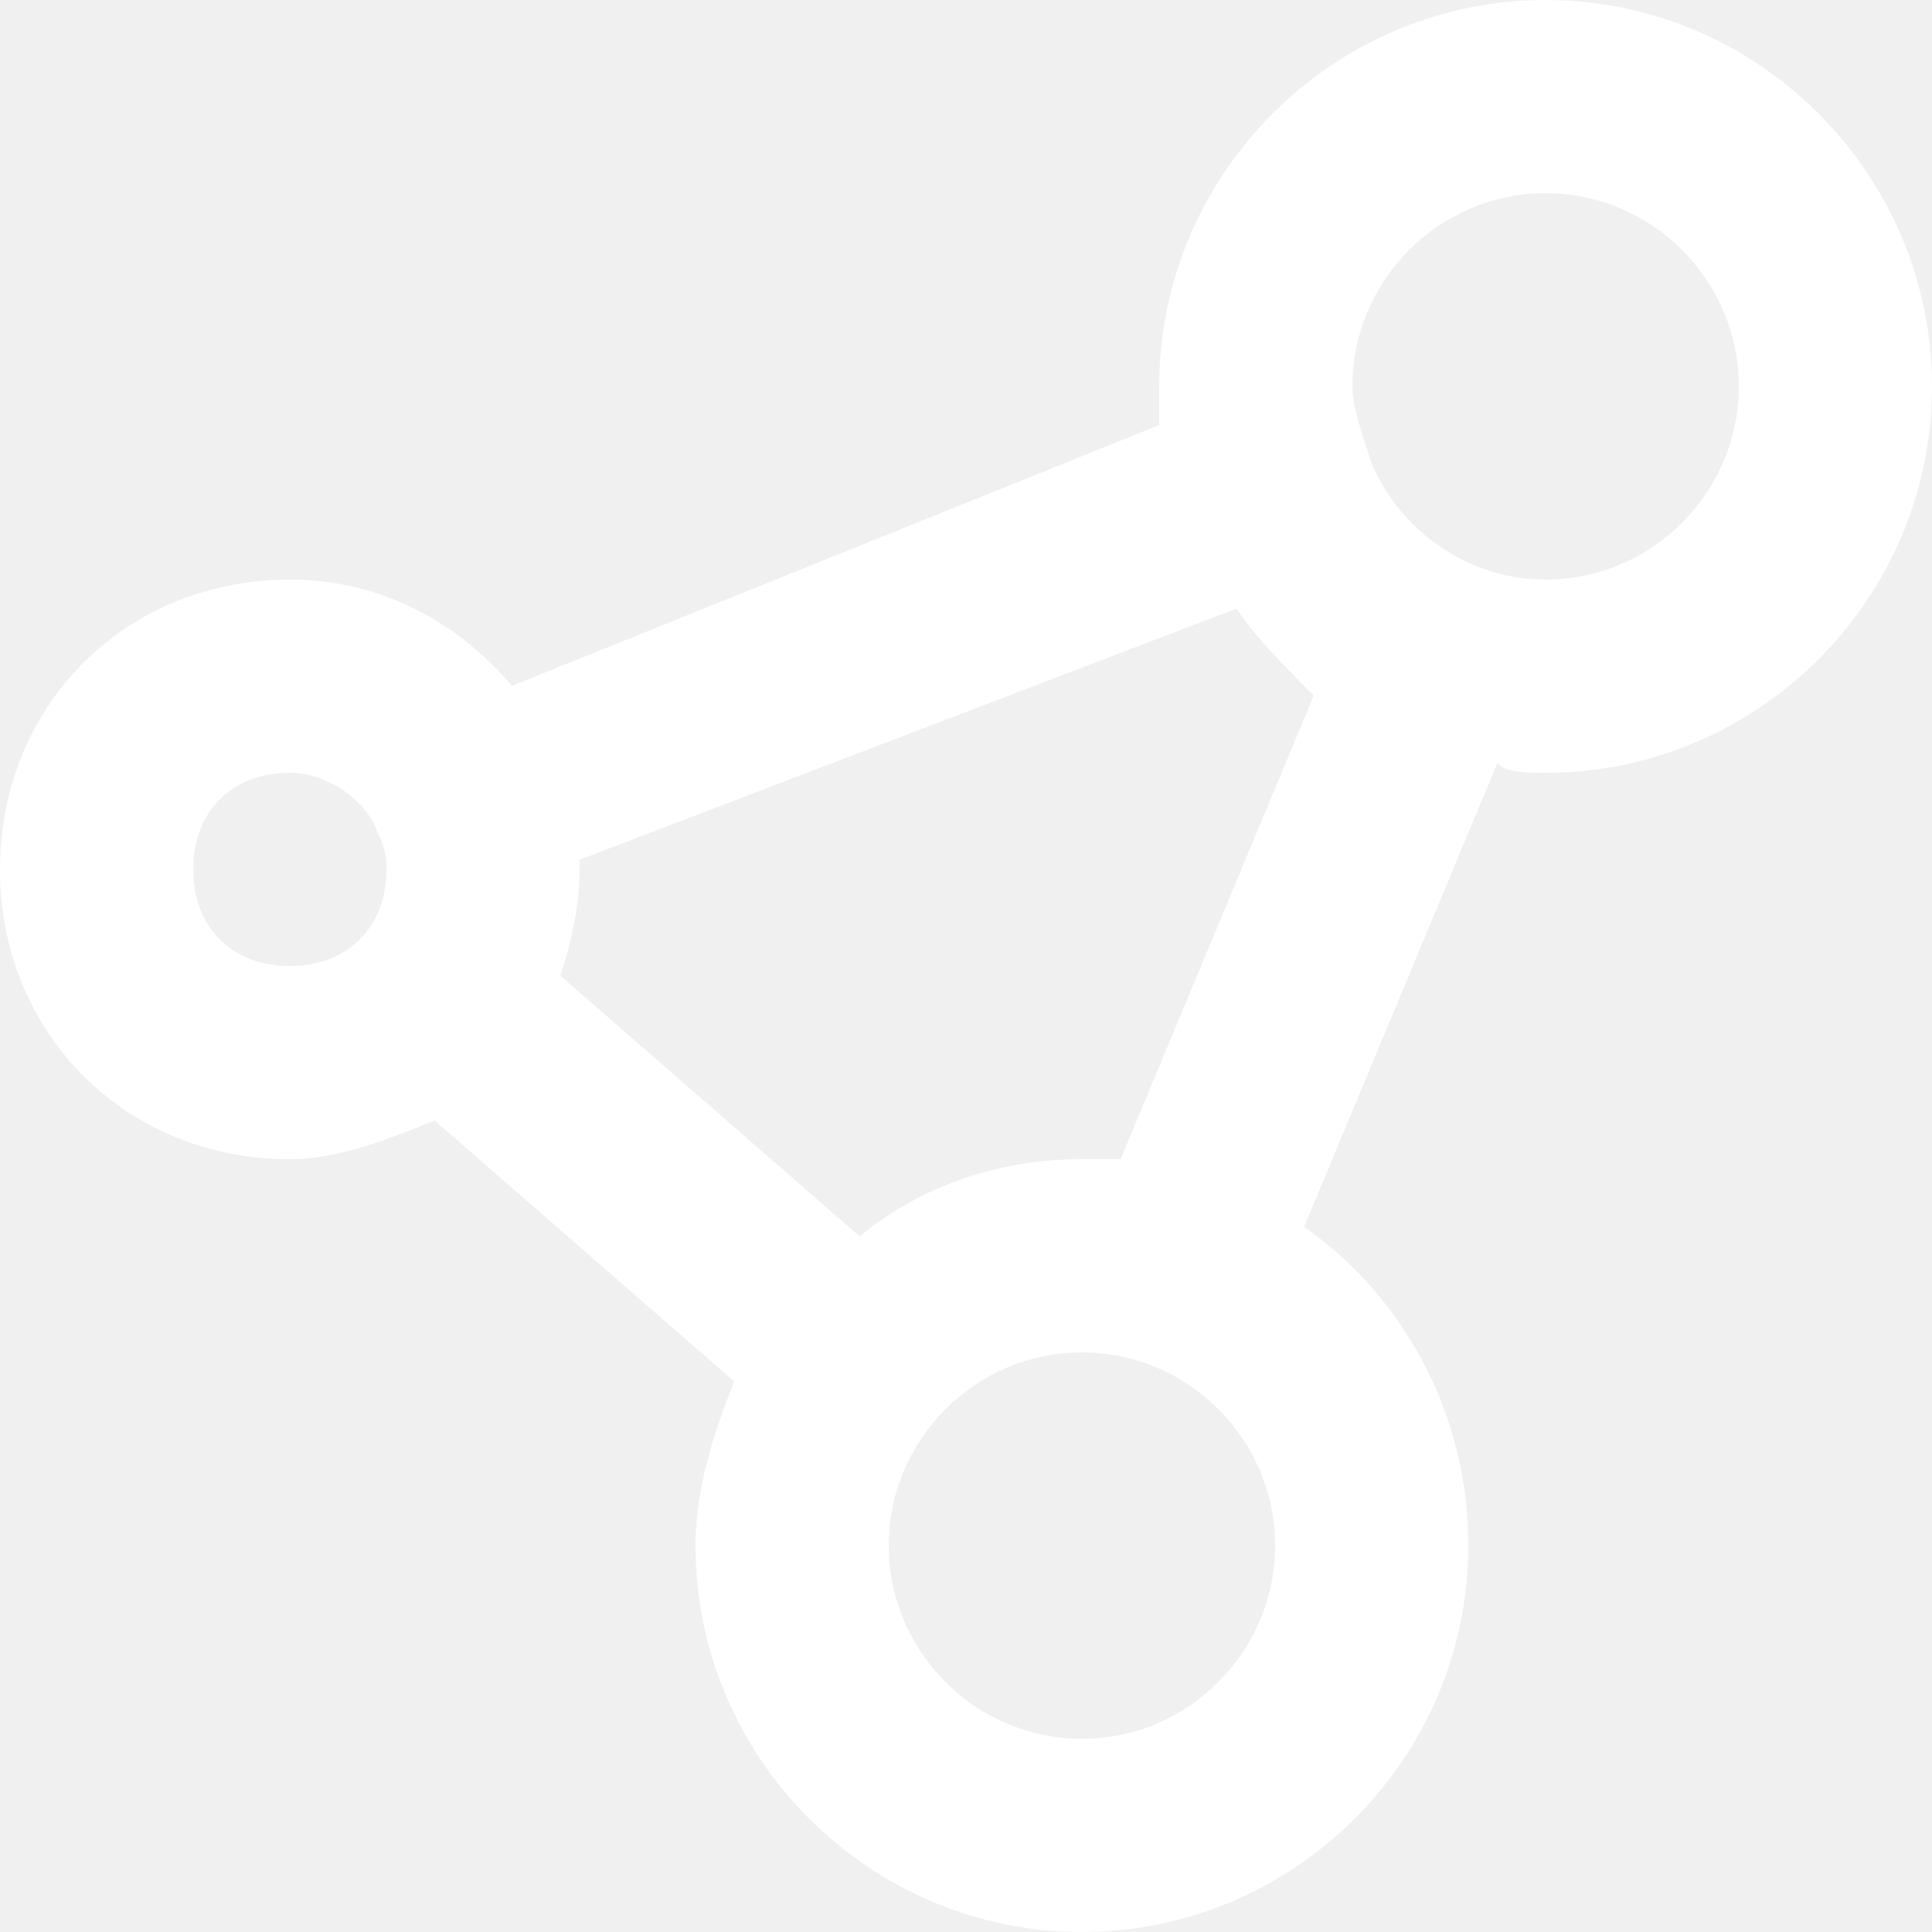
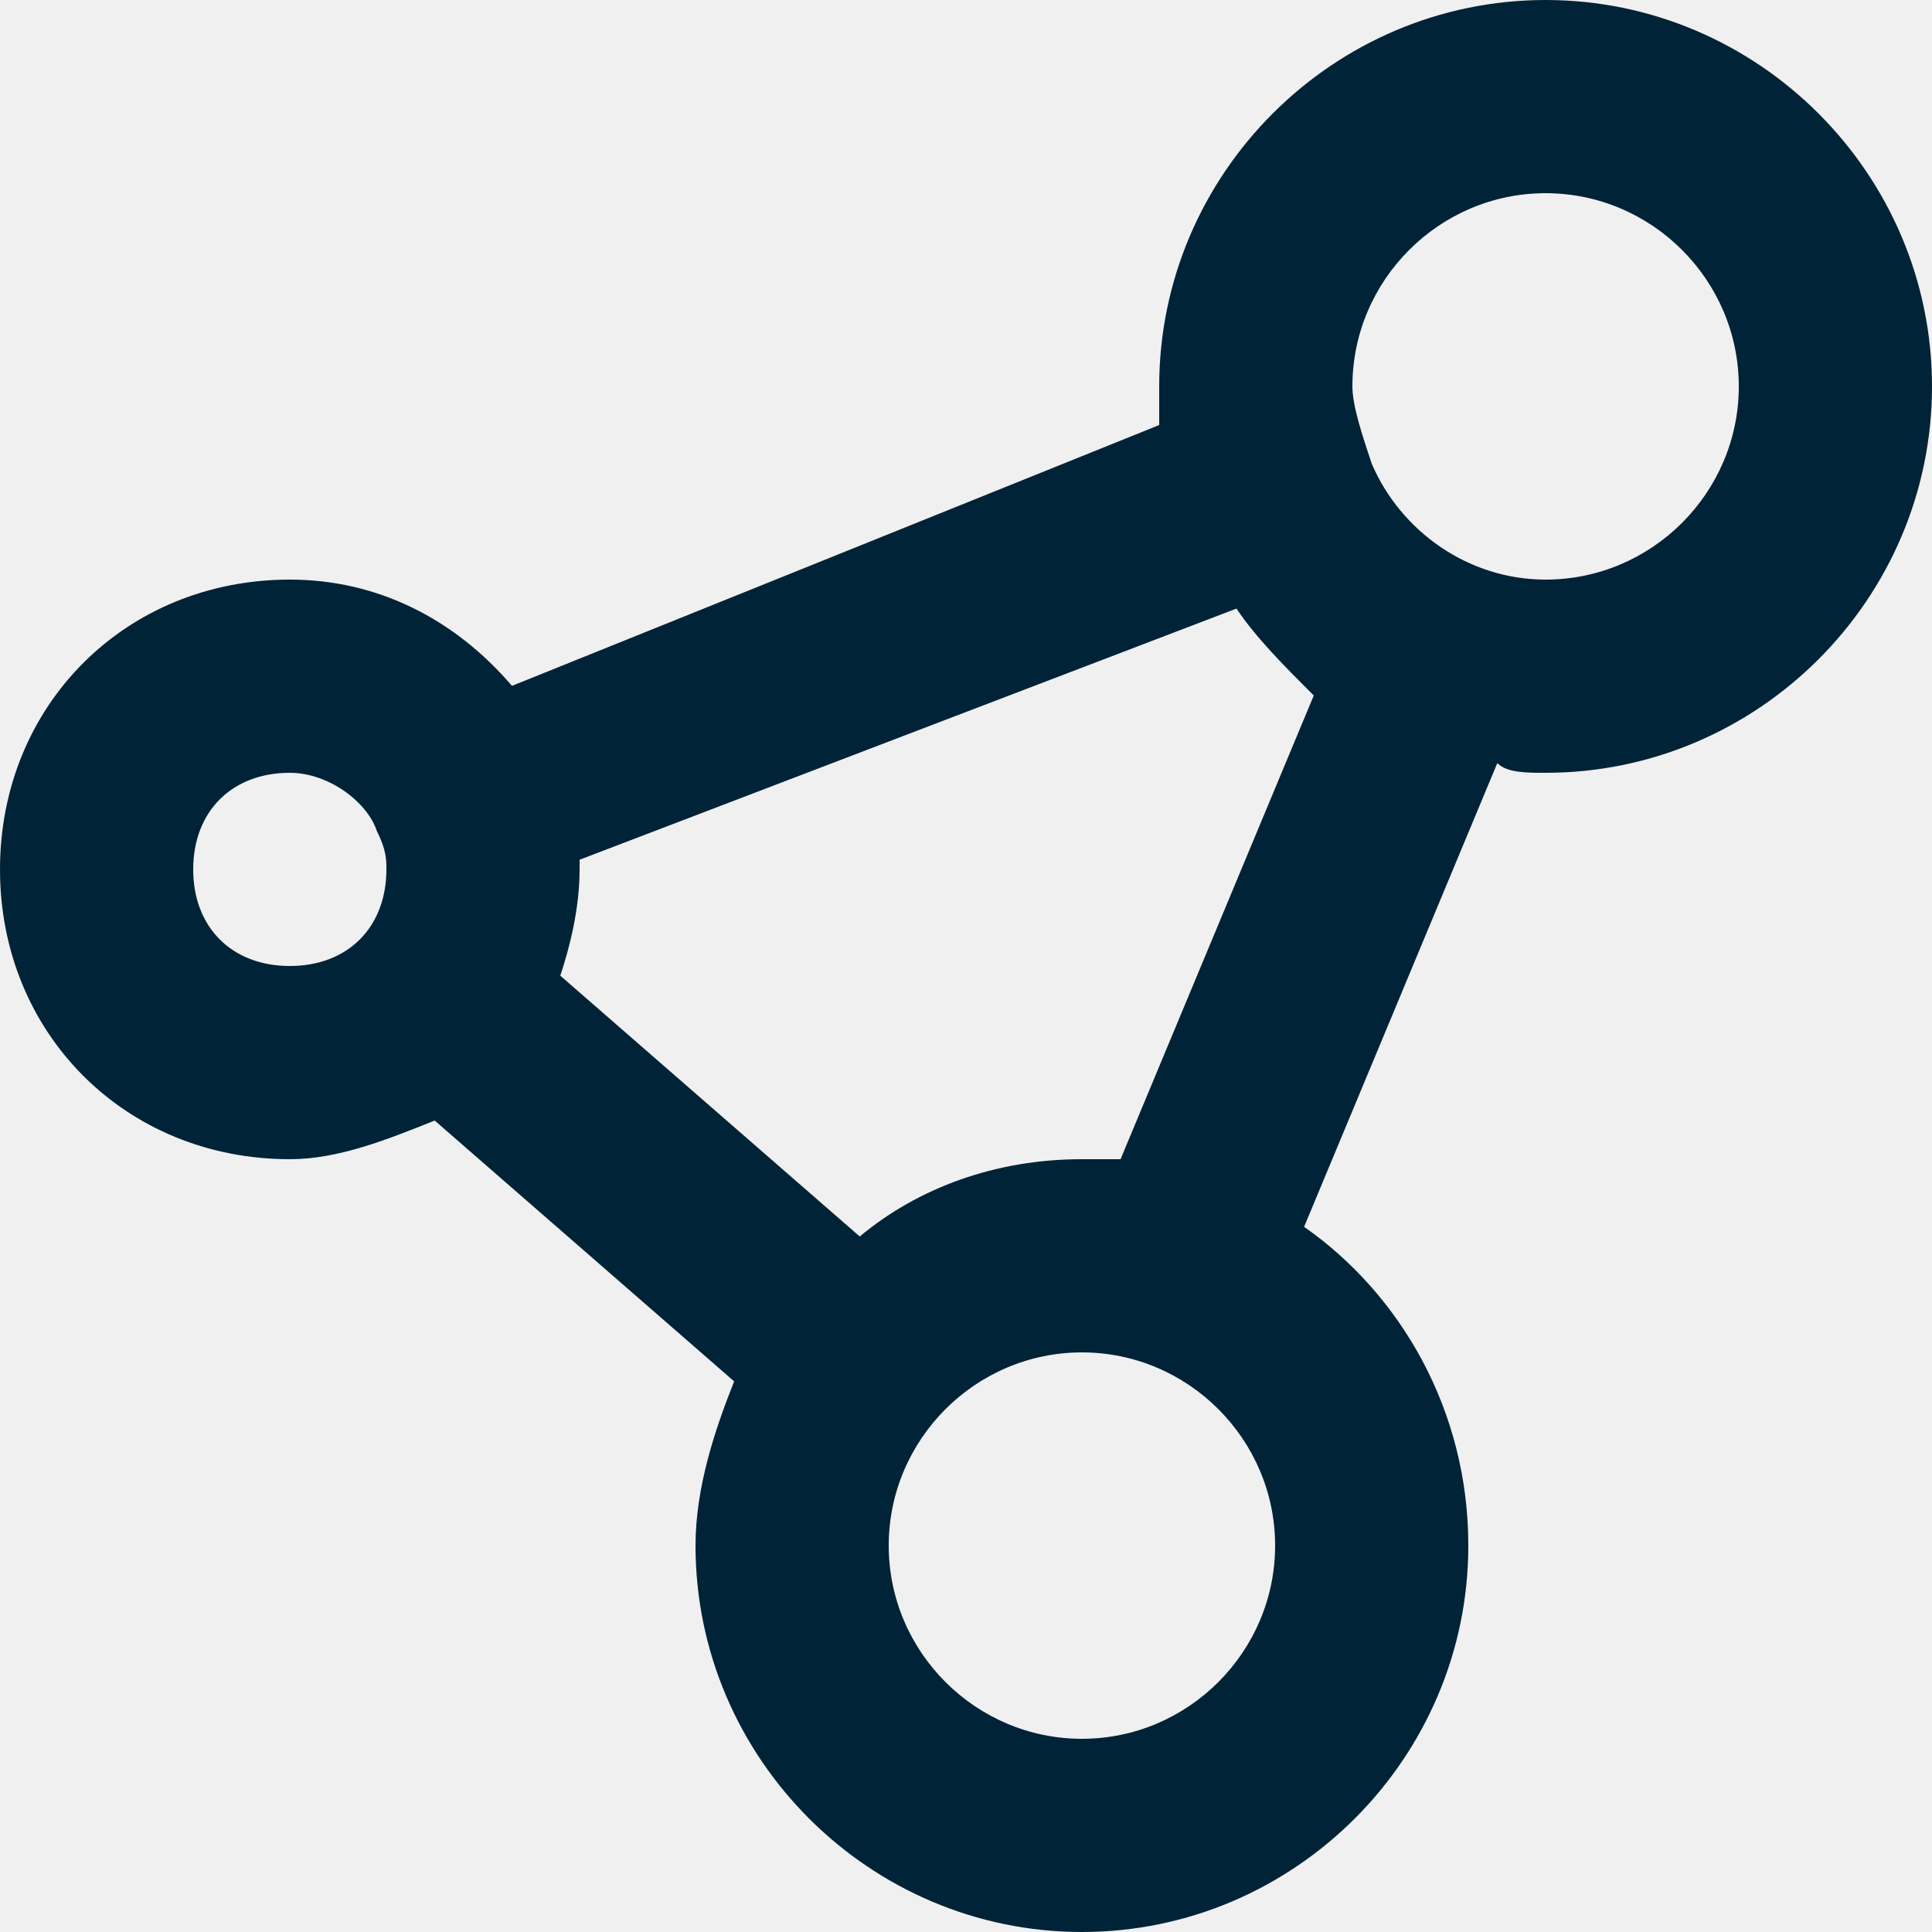
<svg xmlns="http://www.w3.org/2000/svg" height="100px" width="100px" fill="#002337" version="1.1" x="0px" y="0px" viewBox="0 0 20 20" enable-background="new 0 0 20 20" xml:space="preserve">
  <g>
-     <path fill="#ffffff" d="M16,0c-2.2,0-4,1.8-4,4c0,0.2,0,0.3,0,0.4L5.3,7.1C4.7,6.4,3.9,6,3,6C1.3,6,0,7.3,0,9s1.3,3,3,3   c0.5,0,1-0.2,1.5-0.4l3.1,2.7c-0.2,0.5-0.4,1.1-0.4,1.7c0,2.2,1.8,4,4,4s4-1.8,4-4c0-1.4-0.7-2.6-1.7-3.3l2-4.8C15.6,8,15.8,8,16,8   c2.2,0,4-1.8,4-4S18.2,0,16,0z M3,10c-0.6,0-1-0.4-1-1s0.4-1,1-1c0.4,0,0.8,0.3,0.9,0.6c0,0,0,0,0,0l0,0C4,8.8,4,8.9,4,9   C4,9.6,3.6,10,3,10z M11.2,18c-1.1,0-2-0.9-2-2s0.9-2,2-2s2,0.9,2,2S12.3,18,11.2,18z M11.6,12c-0.1,0-0.3,0-0.4,0   c-0.9,0-1.7,0.3-2.3,0.8l-3.1-2.7C5.9,9.8,6,9.4,6,9c0,0,0-0.1,0-0.1l6.8-2.6c0.2,0.3,0.5,0.6,0.8,0.9L11.6,12z M16,6   c-0.8,0-1.5-0.5-1.8-1.2c0,0,0,0,0,0c0,0,0,0,0,0C14.1,4.5,14,4.2,14,4c0-1.1,0.9-2,2-2s2,0.9,2,2S17.1,6,16,6z" />
+     <path fill="#002337" d="M16,0c-2.2,0-4,1.8-4,4c0,0.2,0,0.3,0,0.4L5.3,7.1C4.7,6.4,3.9,6,3,6C1.3,6,0,7.3,0,9s1.3,3,3,3   c0.5,0,1-0.2,1.5-0.4l3.1,2.7c-0.2,0.5-0.4,1.1-0.4,1.7c0,2.2,1.8,4,4,4s4-1.8,4-4c0-1.4-0.7-2.6-1.7-3.3l2-4.8C15.6,8,15.8,8,16,8   c2.2,0,4-1.8,4-4S18.2,0,16,0z M3,10c-0.6,0-1-0.4-1-1s0.4-1,1-1c0.4,0,0.8,0.3,0.9,0.6c0,0,0,0,0,0l0,0C4,8.8,4,8.9,4,9   C4,9.6,3.6,10,3,10z M11.2,18c-1.1,0-2-0.9-2-2s0.9-2,2-2s2,0.9,2,2S12.3,18,11.2,18z M11.6,12c-0.1,0-0.3,0-0.4,0   c-0.9,0-1.7,0.3-2.3,0.8l-3.1-2.7C5.9,9.8,6,9.4,6,9c0,0,0-0.1,0-0.1l6.8-2.6c0.2,0.3,0.5,0.6,0.8,0.9L11.6,12z M16,6   c-0.8,0-1.5-0.5-1.8-1.2c0,0,0,0,0,0c0,0,0,0,0,0C14.1,4.5,14,4.2,14,4c0-1.1,0.9-2,2-2s2,0.9,2,2S17.1,6,16,6z" />
  </g>
</svg>
